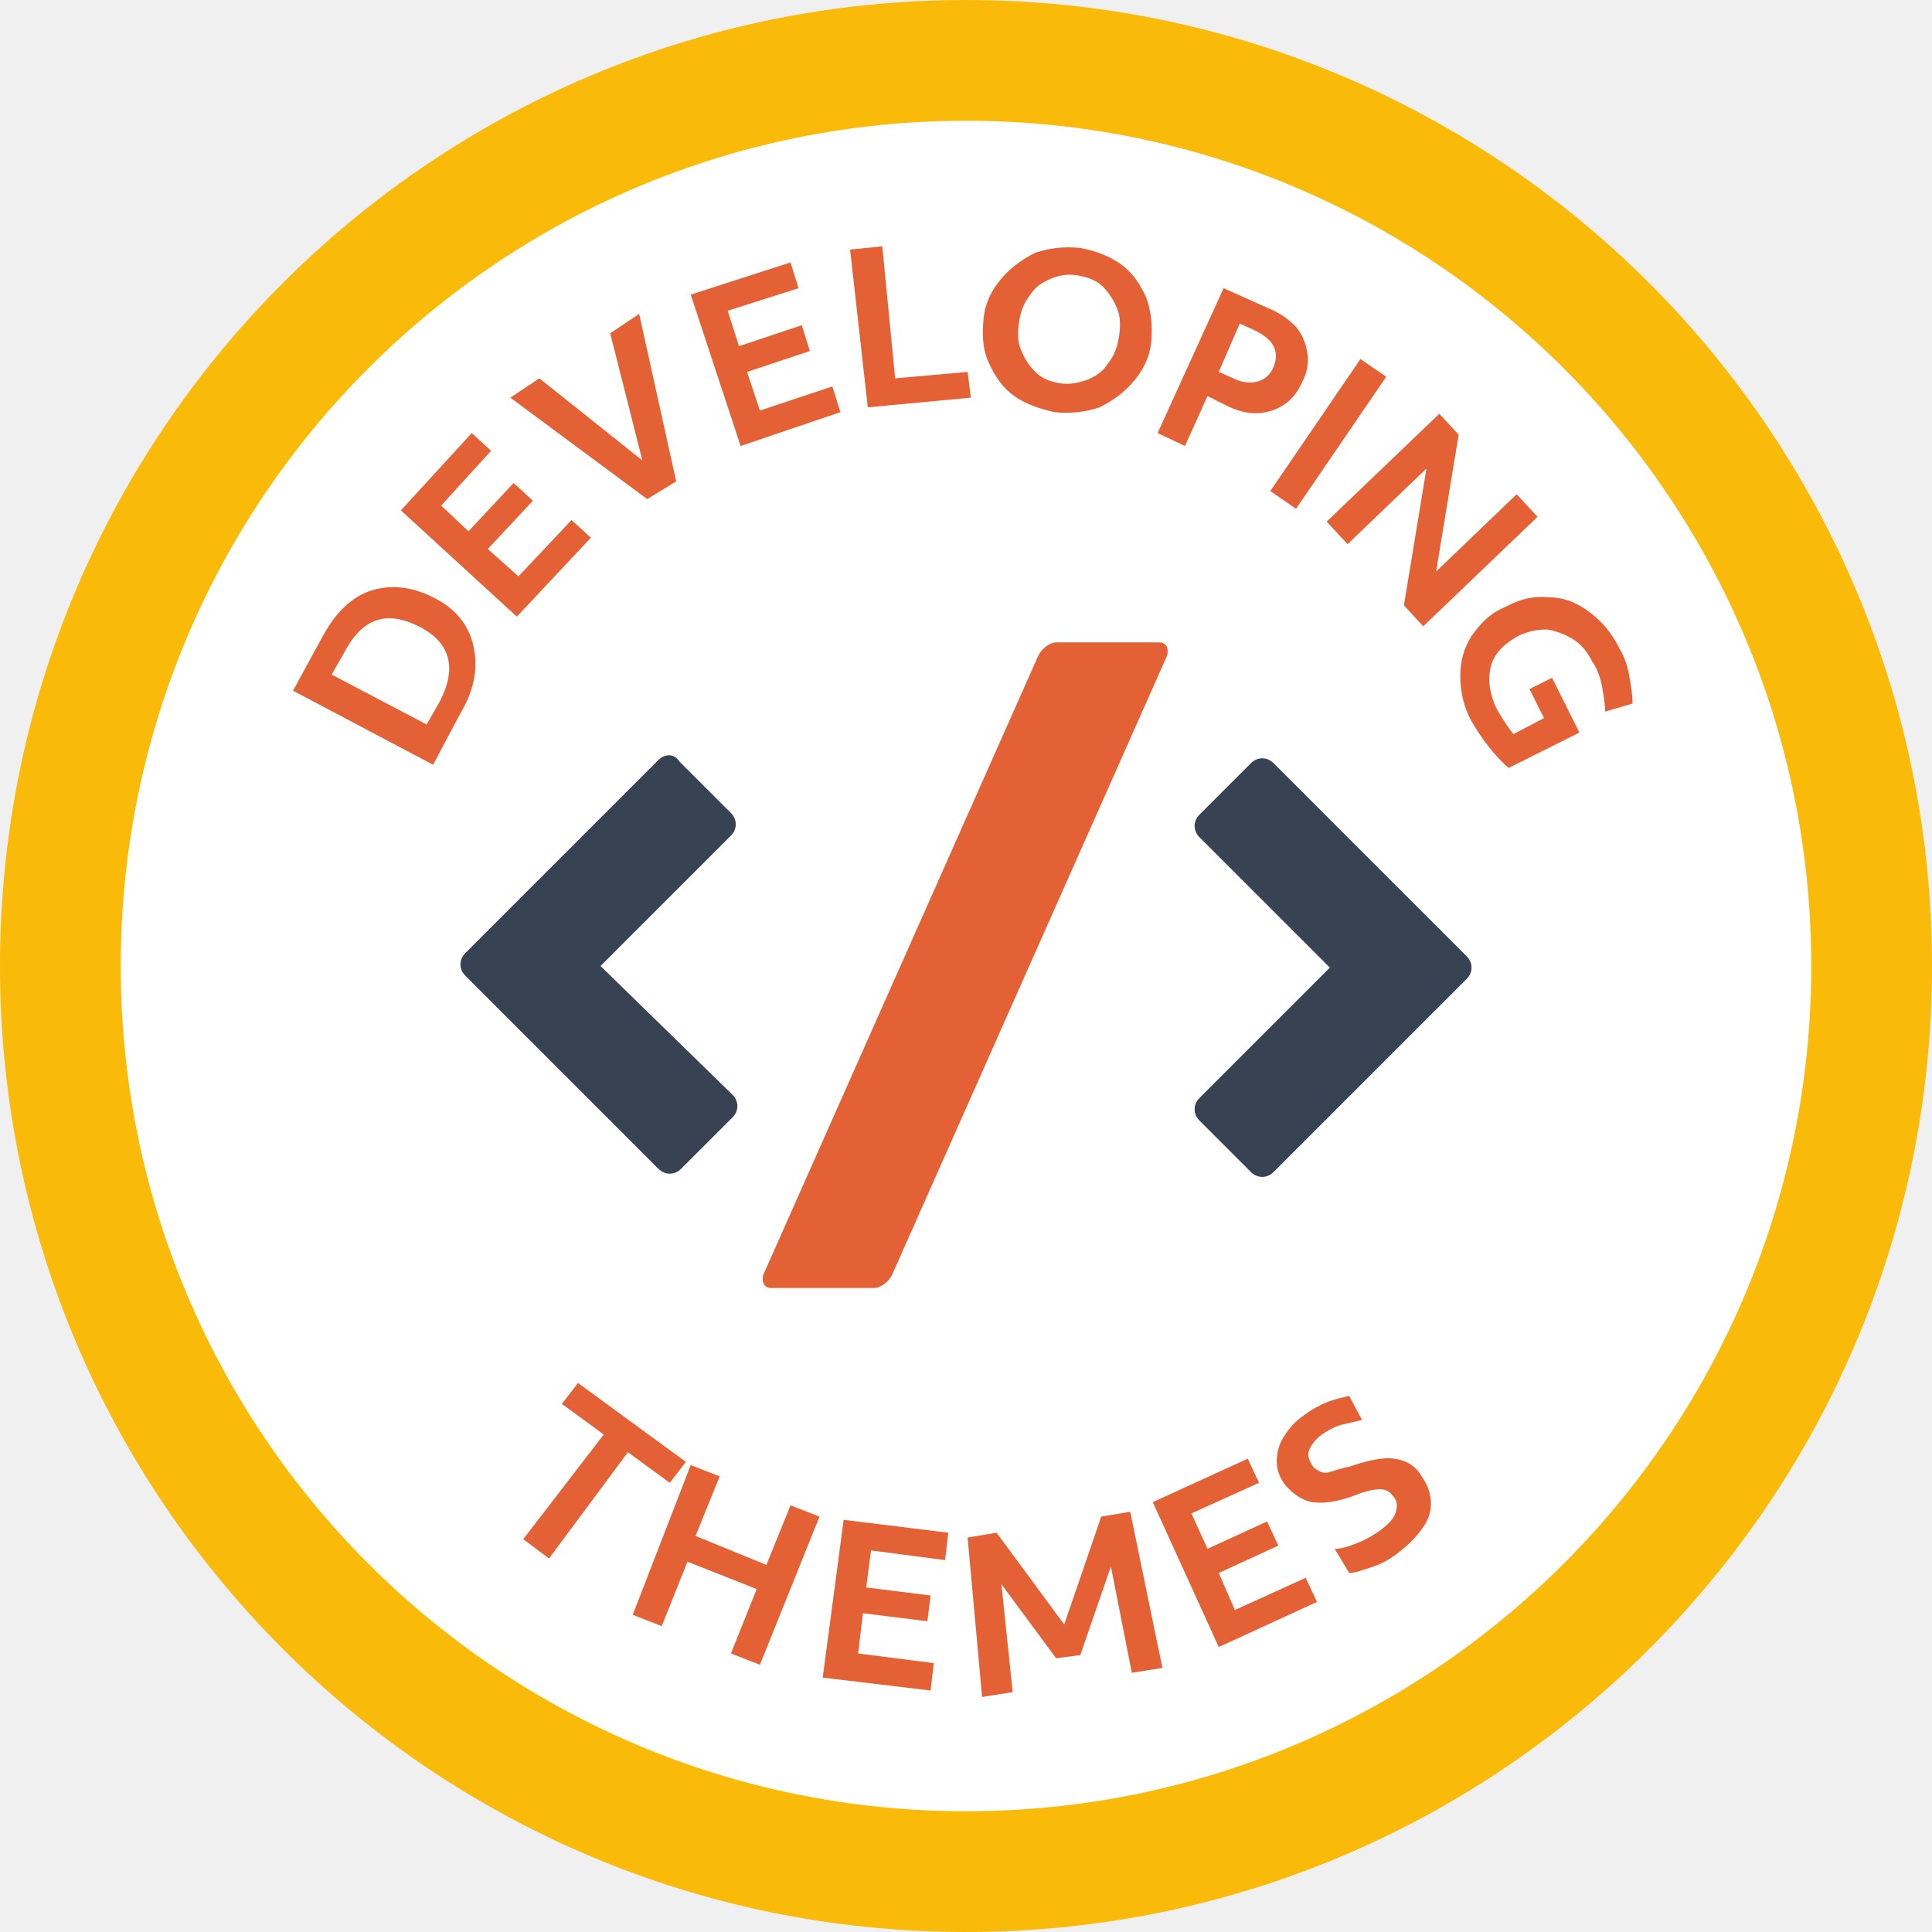
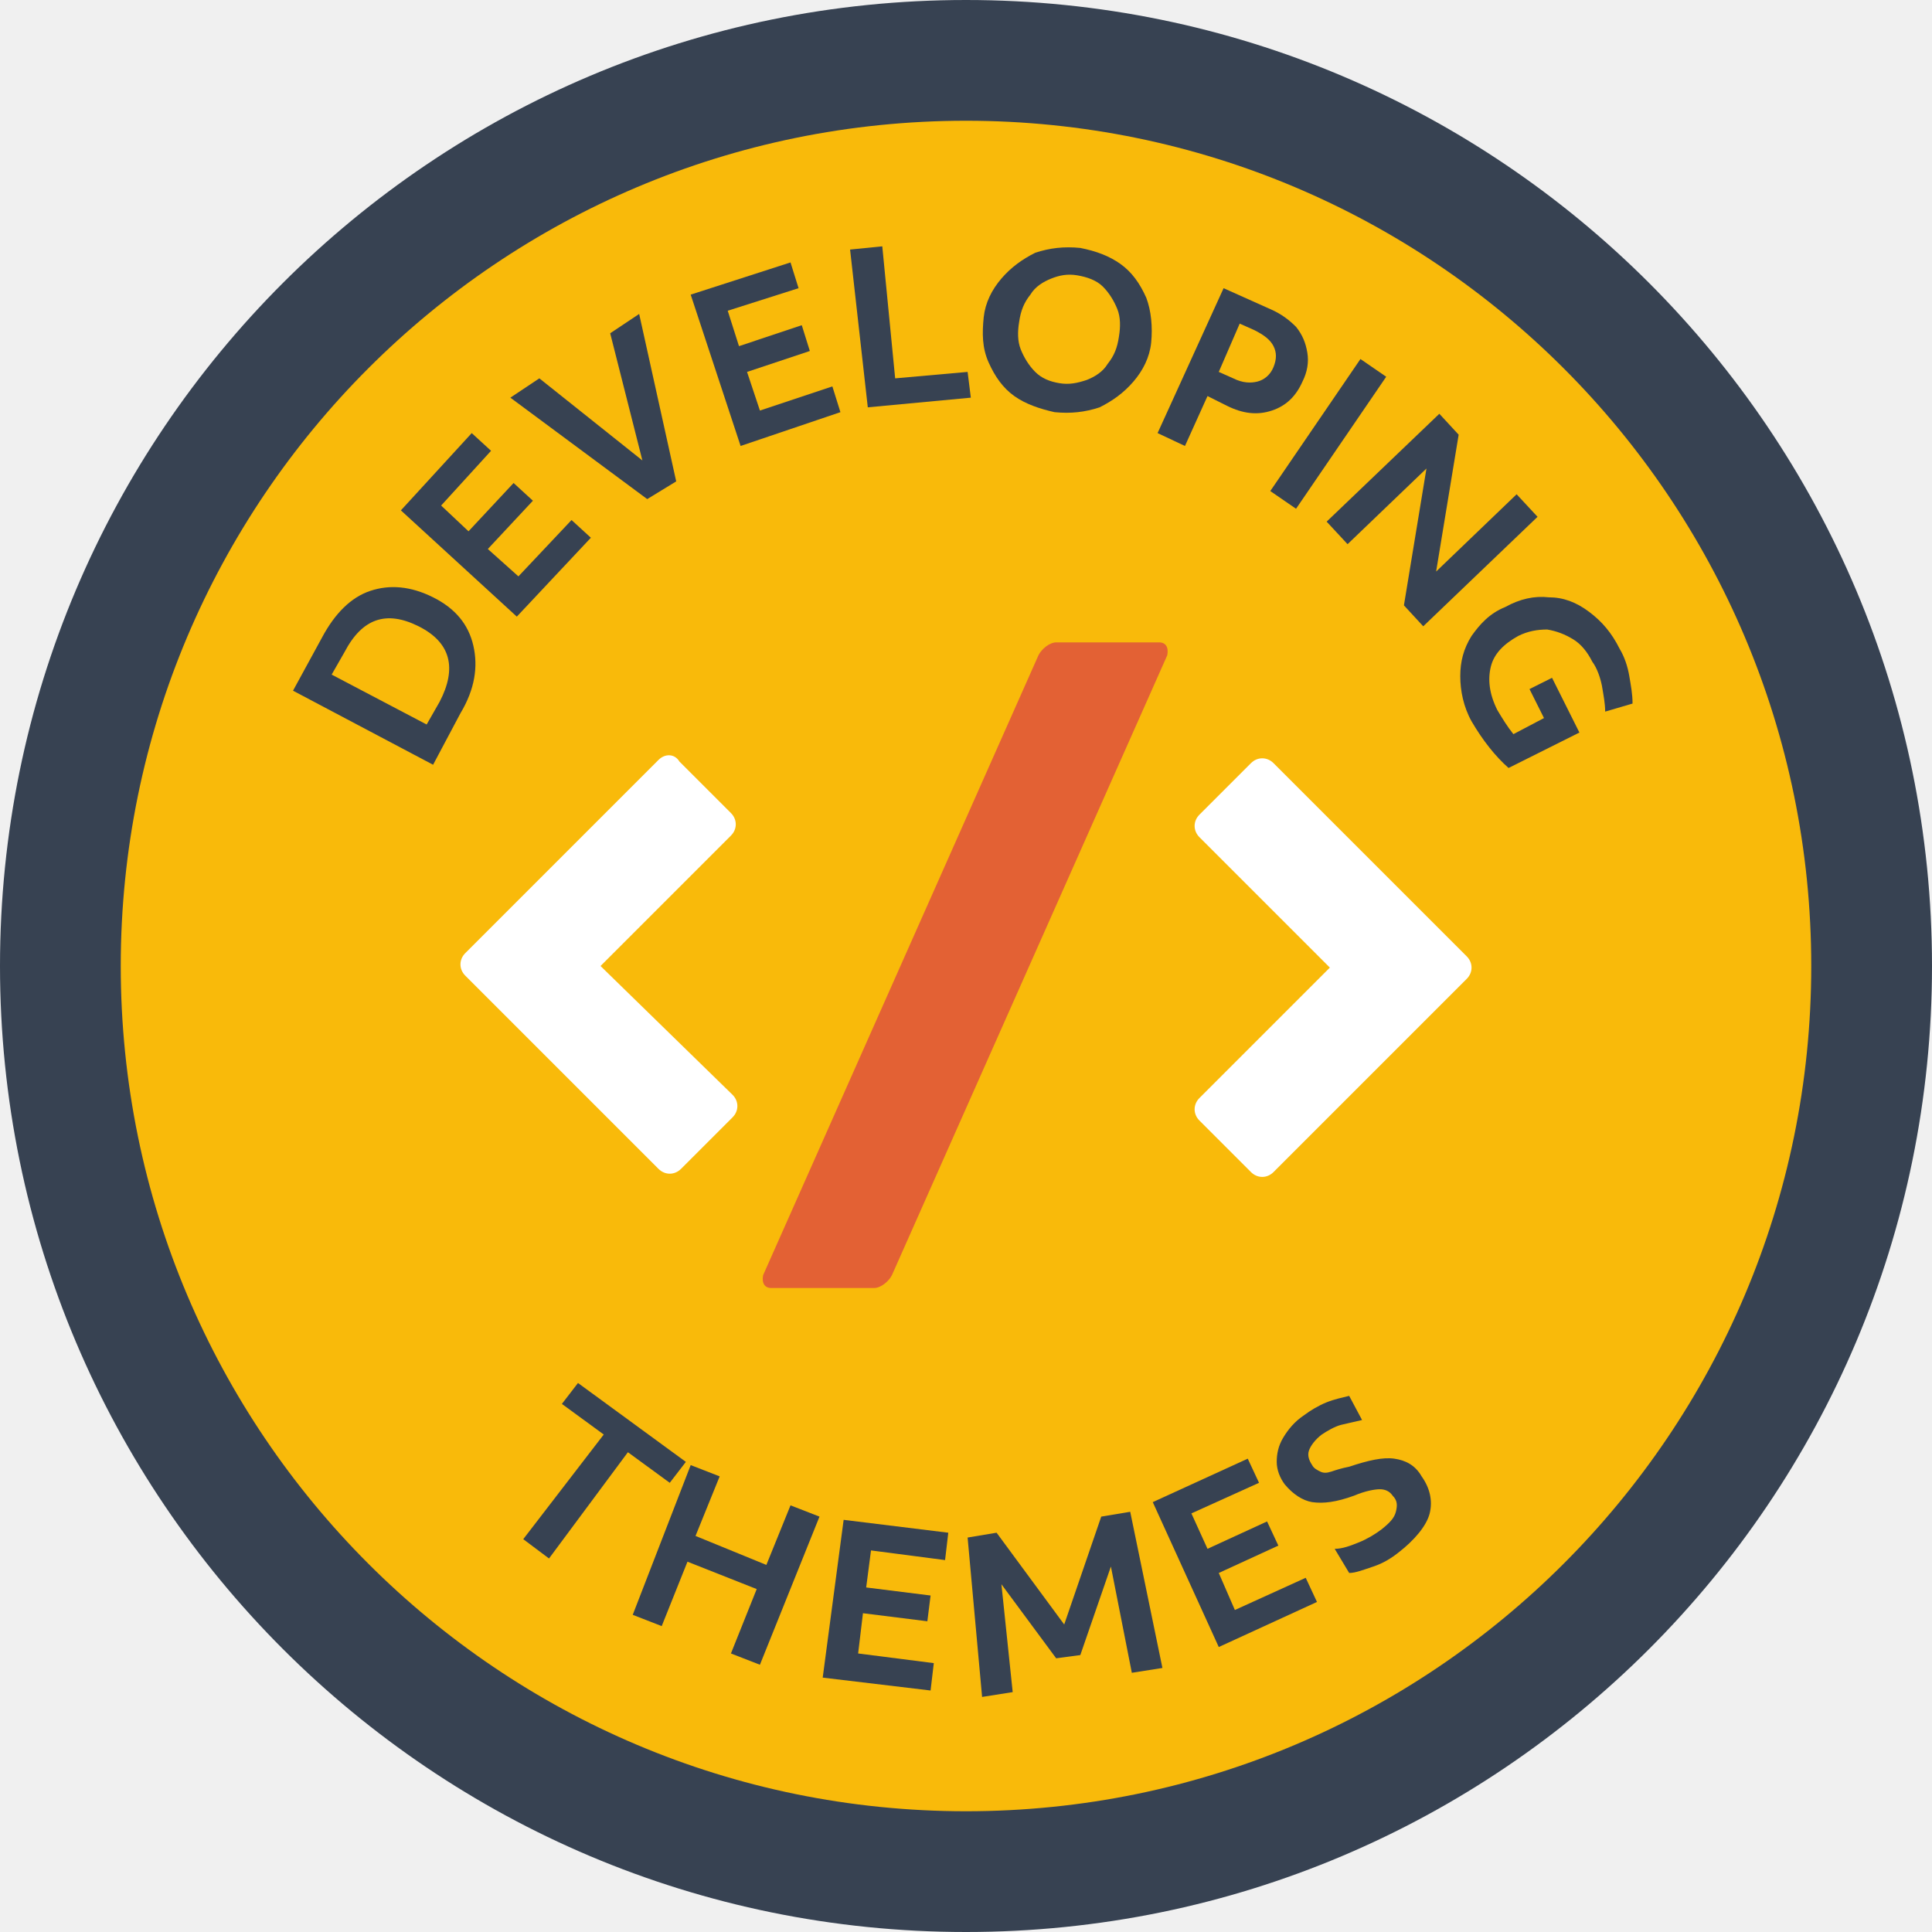
<svg xmlns="http://www.w3.org/2000/svg" version="1.1" id="Layer_1" x="0px" y="0px" viewBox="0 0 120 120" style="enable-background:new 0 0 120 120;" xml:space="preserve">
  <style type="text/css">
- 	.st0{fill:#F9BA0A;}
- 	.st1{fill:#FFFFFF;}
- 	.st2{fill:#E36134;}
- 	.st3{fill:#374252;}
+ 	.st0{fill:#374252;}
+ 	.st1{fill:#F9BA0A;}
+ 	.st2{fill:#FFFFFF;}
+ 	.st3{fill:#E36134;}
</style>
  <circle class="st0" cx="60" cy="60" r="60" />
  <circle class="st1" cx="60" cy="60" r="52.5" />
  <g>
-     <path class="st2" d="M18.2,42.9l1.8-3.3c0.8-1.5,1.8-2.5,3-2.9s2.5-0.3,3.9,0.4c1.4,0.7,2.2,1.7,2.5,3s0.1,2.7-0.8,4.2l-1.7,3.2   L18.2,42.9z M26.5,45l0.8-1.4c1.1-2.1,0.7-3.7-1.3-4.7c-2-1-3.5-0.5-4.6,1.6l-0.8,1.4L26.5,45z" />
-     <path class="st2" d="M24.9,31.7l4.4-4.8l1.2,1.1l-3.1,3.4l1.7,1.6l2.8-3l1.2,1.1l-2.8,3l1.9,1.7l3.3-3.5l1.2,1.1l-4.6,4.9   L24.9,31.7z" />
-     <path class="st2" d="M31.7,24.7l1.8-1.2l6.4,5.1l-2-7.9l1.8-1.2L42,29.9L40.2,31L31.7,24.7z" />
-     <path class="st2" d="M42.9,18.3l6.2-2l0.5,1.6l-4.4,1.4l0.7,2.2l3.9-1.3l0.5,1.6l-3.9,1.3l0.8,2.4l4.5-1.5l0.5,1.6L46,27.7   L42.9,18.3z" />
-     <path class="st2" d="M52.8,15.5l2-0.2l0.8,8.2l4.5-0.4l0.2,1.6l-6.4,0.6L52.8,15.5z" />
-     <path class="st2" d="M65.5,25.6c-0.9-0.2-1.8-0.5-2.5-1s-1.2-1.2-1.6-2.1s-0.4-1.8-0.3-2.8c0.1-0.9,0.5-1.7,1.1-2.4   c0.6-0.7,1.3-1.2,2.1-1.6c0.9-0.3,1.8-0.4,2.8-0.3c1,0.2,1.8,0.5,2.5,1c0.7,0.5,1.2,1.2,1.6,2.1c0.3,0.8,0.4,1.8,0.3,2.8   c-0.1,0.9-0.5,1.7-1.1,2.4c-0.6,0.7-1.3,1.2-2.1,1.6C67.4,25.6,66.5,25.7,65.5,25.6z M65.8,23.8c0.6,0.1,1.1,0,1.7-0.2   c0.5-0.2,1-0.5,1.3-1c0.4-0.5,0.6-1,0.7-1.7c0.1-0.6,0.1-1.2-0.1-1.7s-0.5-1-0.9-1.4s-1-0.6-1.6-0.7c-0.6-0.1-1.1,0-1.6,0.2   s-1,0.5-1.3,1c-0.4,0.5-0.6,1-0.7,1.7c-0.1,0.6-0.1,1.2,0.1,1.7c0.2,0.5,0.5,1,0.9,1.4S65.2,23.7,65.8,23.8z" />
-     <path class="st2" d="M76,17.9l2.9,1.3c0.7,0.3,1.2,0.7,1.6,1.1c0.4,0.5,0.6,1,0.7,1.6c0.1,0.6,0,1.2-0.3,1.8   c-0.4,0.9-1,1.5-1.9,1.8c-0.9,0.3-1.8,0.2-2.8-0.3L75,24.6l-1.4,3.1l-1.7-0.8L76,17.9z M75.7,23.1l0.9,0.4c0.6,0.3,1.1,0.3,1.5,0.2   c0.4-0.1,0.8-0.4,1-0.9c0.2-0.5,0.2-0.9,0-1.3c-0.2-0.4-0.6-0.7-1.2-1L77,20.1L75.7,23.1z" />
-     <path class="st2" d="M84.5,22.3l1.6,1.1l-5.6,8.2l-1.6-1.1L84.5,22.3z" />
-     <path class="st2" d="M89.4,25.7l1.2,1.3l-1.4,8.5l5-4.8l1.3,1.4l-7.1,6.8l-1.2-1.3l1.4-8.5l-4.9,4.7l-1.3-1.4L89.4,25.7z" />
-     <path class="st2" d="M91.4,44.8c-0.5-0.9-0.7-1.9-0.7-2.8c0-0.9,0.2-1.7,0.7-2.5c0.5-0.7,1.1-1.4,2.1-1.8c0.9-0.5,1.8-0.7,2.7-0.6   c0.9,0,1.7,0.3,2.5,0.9c0.8,0.6,1.4,1.3,1.9,2.3c0.3,0.5,0.5,1.1,0.6,1.7c0.1,0.6,0.2,1.1,0.2,1.7l-1.7,0.5c0-0.5-0.1-1-0.2-1.6   c-0.1-0.5-0.3-1.1-0.6-1.5c-0.3-0.6-0.7-1.1-1.2-1.4c-0.5-0.3-1-0.5-1.6-0.6c-0.6,0-1.2,0.1-1.8,0.4c-0.9,0.5-1.5,1.1-1.7,1.9   c-0.2,0.8-0.1,1.7,0.4,2.7c0.3,0.5,0.6,1,1,1.5l1.9-1l-0.9-1.8l1.4-0.7l1.7,3.4l-4.4,2.2C92.9,47,92.1,46,91.4,44.8z" />
+     <path class="st0" d="M18.2,42.9l1.8-3.3c0.8-1.5,1.8-2.5,3-2.9s2.5-0.3,3.9,0.4c1.4,0.7,2.2,1.7,2.5,3s0.1,2.7-0.8,4.2l-1.7,3.2   L18.2,42.9z M26.5,45l0.8-1.4c1.1-2.1,0.7-3.7-1.3-4.7c-2-1-3.5-0.5-4.6,1.6l-0.8,1.4L26.5,45z" />
+     <path class="st0" d="M24.9,31.7l4.4-4.8l1.2,1.1l-3.1,3.4l1.7,1.6l2.8-3l1.2,1.1l-2.8,3l1.9,1.7l3.3-3.5l1.2,1.1l-4.6,4.9   L24.9,31.7z" />
+     <path class="st0" d="M31.7,24.7l1.8-1.2l6.4,5.1l-2-7.9l1.8-1.2L42,29.9L40.2,31L31.7,24.7z" />
+     <path class="st0" d="M42.9,18.3l6.2-2l0.5,1.6l-4.4,1.4l0.7,2.2l3.9-1.3l0.5,1.6l-3.9,1.3l0.8,2.4l4.5-1.5l0.5,1.6L46,27.7   L42.9,18.3z" />
+     <path class="st0" d="M52.8,15.5l2-0.2l0.8,8.2l4.5-0.4l0.2,1.6l-6.4,0.6L52.8,15.5z" />
+     <path class="st0" d="M65.5,25.6c-0.9-0.2-1.8-0.5-2.5-1s-1.2-1.2-1.6-2.1s-0.4-1.8-0.3-2.8c0.1-0.9,0.5-1.7,1.1-2.4   c0.6-0.7,1.3-1.2,2.1-1.6c0.9-0.3,1.8-0.4,2.8-0.3c1,0.2,1.8,0.5,2.5,1c0.7,0.5,1.2,1.2,1.6,2.1c0.3,0.8,0.4,1.8,0.3,2.8   c-0.1,0.9-0.5,1.7-1.1,2.4c-0.6,0.7-1.3,1.2-2.1,1.6C67.4,25.6,66.5,25.7,65.5,25.6z M65.8,23.8c0.6,0.1,1.1,0,1.7-0.2   c0.5-0.2,1-0.5,1.3-1c0.4-0.5,0.6-1,0.7-1.7c0.1-0.6,0.1-1.2-0.1-1.7s-0.5-1-0.9-1.4s-1-0.6-1.6-0.7c-0.6-0.1-1.1,0-1.6,0.2   s-1,0.5-1.3,1c-0.4,0.5-0.6,1-0.7,1.7c-0.1,0.6-0.1,1.2,0.1,1.7c0.2,0.5,0.5,1,0.9,1.4S65.2,23.7,65.8,23.8z" />
+     <path class="st0" d="M76,17.9l2.9,1.3c0.7,0.3,1.2,0.7,1.6,1.1c0.4,0.5,0.6,1,0.7,1.6c0.1,0.6,0,1.2-0.3,1.8   c-0.4,0.9-1,1.5-1.9,1.8c-0.9,0.3-1.8,0.2-2.8-0.3L75,24.6l-1.4,3.1l-1.7-0.8L76,17.9z M75.7,23.1l0.9,0.4c0.6,0.3,1.1,0.3,1.5,0.2   c0.4-0.1,0.8-0.4,1-0.9c0.2-0.5,0.2-0.9,0-1.3c-0.2-0.4-0.6-0.7-1.2-1L77,20.1L75.7,23.1z" />
+     <path class="st0" d="M84.5,22.3l1.6,1.1l-5.6,8.2l-1.6-1.1L84.5,22.3z" />
+     <path class="st0" d="M89.4,25.7l1.2,1.3l-1.4,8.5l5-4.8l1.3,1.4l-7.1,6.8l-1.2-1.3l1.4-8.5l-4.9,4.7l-1.3-1.4L89.4,25.7z" />
+     <path class="st0" d="M91.4,44.8c-0.5-0.9-0.7-1.9-0.7-2.8c0-0.9,0.2-1.7,0.7-2.5c0.5-0.7,1.1-1.4,2.1-1.8c0.9-0.5,1.8-0.7,2.7-0.6   c0.9,0,1.7,0.3,2.5,0.9c0.8,0.6,1.4,1.3,1.9,2.3c0.3,0.5,0.5,1.1,0.6,1.7c0.1,0.6,0.2,1.1,0.2,1.7l-1.7,0.5c0-0.5-0.1-1-0.2-1.6   c-0.1-0.5-0.3-1.1-0.6-1.5c-0.3-0.6-0.7-1.1-1.2-1.4c-0.5-0.3-1-0.5-1.6-0.6c-0.6,0-1.2,0.1-1.8,0.4c-0.9,0.5-1.5,1.1-1.7,1.9   c-0.2,0.8-0.1,1.7,0.4,2.7c0.3,0.5,0.6,1,1,1.5l1.9-1l-0.9-1.8l1.4-0.7l1.7,3.4l-4.4,2.2C92.9,47,92.1,46,91.4,44.8z" />
  </g>
  <g>
-     <path class="st2" d="M37.5,89.1l-2.6-1.9l1-1.3l6.7,4.9l-1,1.3l-2.6-1.9l-4.9,6.6l-1.6-1.2L37.5,89.1z" />
-     <path class="st2" d="M42.9,91l1.8,0.7l-1.5,3.7l4.4,1.8l1.5-3.7l1.8,0.7l-3.7,9.2l-1.8-0.7l1.6-4L42.7,97l-1.6,4l-1.8-0.7L42.9,91z   " />
-     <path class="st2" d="M52.4,94.4l6.5,0.8l-0.2,1.7l-4.6-0.6l-0.3,2.3l4,0.5l-0.2,1.6l-4-0.5l-0.3,2.5l4.7,0.6l-0.2,1.7l-6.7-0.8   L52.4,94.4z" />
-     <path class="st2" d="M60.1,95.5l1.8-0.3l4.2,5.7l2.3-6.7l1.8-0.3l2,9.7l-1.9,0.3L69,97.3l-1.9,5.5l-1.5,0.2l-3.4-4.6l0.7,6.7   l-1.9,0.3L60.1,95.5z" />
-     <path class="st2" d="M71.6,93.3l5.9-2.7l0.7,1.5L74,94l1,2.2l3.7-1.7l0.7,1.5l-3.7,1.7l1,2.3l4.4-2l0.7,1.5l-6.1,2.8L71.6,93.3z" />
-     <path class="st2" d="M86.9,96.4c-0.5,0.4-1,0.7-1.6,0.9s-1.1,0.4-1.5,0.4l-0.9-1.5c0.5,0,1-0.2,1.5-0.4c0.5-0.2,1-0.5,1.4-0.8   c0.5-0.4,0.8-0.7,0.9-1.1c0.1-0.4,0.1-0.7-0.2-1c-0.2-0.3-0.5-0.4-0.8-0.4s-0.9,0.1-1.6,0.4c-1.1,0.4-1.9,0.5-2.6,0.4   c-0.6-0.1-1.2-0.5-1.7-1.1c-0.3-0.4-0.5-0.9-0.5-1.4s0.1-1,0.4-1.5c0.3-0.5,0.7-1,1.3-1.4c0.4-0.3,0.9-0.6,1.4-0.8s1-0.3,1.4-0.4   l0.8,1.5c-0.4,0.1-0.9,0.2-1.3,0.3s-0.9,0.4-1.2,0.6c-0.4,0.3-0.7,0.7-0.8,1c-0.1,0.3,0,0.6,0.2,0.9c0.1,0.2,0.3,0.3,0.5,0.4   c0.2,0.1,0.4,0.1,0.7,0c0.3-0.1,0.6-0.2,1.1-0.3c1.2-0.4,2.1-0.6,2.8-0.5c0.7,0.1,1.3,0.4,1.7,1.1c0.5,0.7,0.7,1.5,0.5,2.3   S87.8,95.7,86.9,96.4z" />
+     <path class="st0" d="M37.5,89.1l-2.6-1.9l1-1.3l6.7,4.9l-1,1.3l-2.6-1.9l-4.9,6.6l-1.6-1.2L37.5,89.1z" />
+     <path class="st0" d="M42.9,91l1.8,0.7l-1.5,3.7l4.4,1.8l1.5-3.7l1.8,0.7l-3.7,9.2l-1.8-0.7l1.6-4L42.7,97l-1.6,4l-1.8-0.7L42.9,91z   " />
+     <path class="st0" d="M52.4,94.4l6.5,0.8l-0.2,1.7l-4.6-0.6l-0.3,2.3l4,0.5l-0.2,1.6l-4-0.5l-0.3,2.5l4.7,0.6l-0.2,1.7l-6.7-0.8   L52.4,94.4z" />
+     <path class="st0" d="M60.1,95.5l1.8-0.3l4.2,5.7l2.3-6.7l1.8-0.3l2,9.7l-1.9,0.3L69,97.3l-1.9,5.5l-1.5,0.2l-3.4-4.6l0.7,6.7   l-1.9,0.3L60.1,95.5z" />
+     <path class="st0" d="M71.6,93.3l5.9-2.7l0.7,1.5L74,94l1,2.2l3.7-1.7l0.7,1.5l-3.7,1.7l1,2.3l4.4-2l0.7,1.5l-6.1,2.8L71.6,93.3z" />
+     <path class="st0" d="M86.9,96.4c-0.5,0.4-1,0.7-1.6,0.9s-1.1,0.4-1.5,0.4l-0.9-1.5c0.5,0,1-0.2,1.5-0.4c0.5-0.2,1-0.5,1.4-0.8   c0.5-0.4,0.8-0.7,0.9-1.1c0.1-0.4,0.1-0.7-0.2-1c-0.2-0.3-0.5-0.4-0.8-0.4s-0.9,0.1-1.6,0.4c-1.1,0.4-1.9,0.5-2.6,0.4   c-0.6-0.1-1.2-0.5-1.7-1.1c-0.3-0.4-0.5-0.9-0.5-1.4s0.1-1,0.4-1.5c0.3-0.5,0.7-1,1.3-1.4c0.4-0.3,0.9-0.6,1.4-0.8s1-0.3,1.4-0.4   l0.8,1.5c-0.4,0.1-0.9,0.2-1.3,0.3s-0.9,0.4-1.2,0.6c-0.4,0.3-0.7,0.7-0.8,1c-0.1,0.3,0,0.6,0.2,0.9c0.1,0.2,0.3,0.3,0.5,0.4   c0.2,0.1,0.4,0.1,0.7,0c0.3-0.1,0.6-0.2,1.1-0.3c1.2-0.4,2.1-0.6,2.8-0.5c0.7,0.1,1.3,0.4,1.7,1.1c0.5,0.7,0.7,1.5,0.5,2.3   S87.8,95.7,86.9,96.4z" />
  </g>
  <g>
-     <path class="st3" d="M40.9,47.2l-12,12c-0.4,0.4-0.4,1,0,1.4l12,12c0.4,0.4,1,0.4,1.4,0l3.2-3.2c0.4-0.4,0.4-1,0-1.4L37.3,60   l8.1-8.1c0.4-0.4,0.4-1,0-1.4l-3.2-3.2C41.9,46.8,41.3,46.8,40.9,47.2z" />
-     <path class="st3" d="M79.1,72.8l12-12c0.4-0.4,0.4-1,0-1.4l-12-12c-0.4-0.4-1-0.4-1.4,0l-3.2,3.2c-0.4,0.4-0.4,1,0,1.4l8.1,8.1   l-8.1,8.1c-0.4,0.4-0.4,1,0,1.4l3.2,3.2C78.1,73.2,78.7,73.2,79.1,72.8z" />
+     <path class="st2" d="M40.9,47.2l-12,12c-0.4,0.4-0.4,1,0,1.4l12,12c0.4,0.4,1,0.4,1.4,0l3.2-3.2c0.4-0.4,0.4-1,0-1.4L37.3,60   l8.1-8.1c0.4-0.4,0.4-1,0-1.4l-3.2-3.2C41.9,46.8,41.3,46.8,40.9,47.2z" />
+     <path class="st2" d="M79.1,72.8l12-12c0.4-0.4,0.4-1,0-1.4l-12-12c-0.4-0.4-1-0.4-1.4,0l-3.2,3.2c-0.4,0.4-0.4,1,0,1.4l8.1,8.1   l-8.1,8.1c-0.4,0.4-0.4,1,0,1.4l3.2,3.2C78.1,73.2,78.7,73.2,79.1,72.8z" />
  </g>
-   <path class="st2" d="M55.4,79.2c-0.2,0.4-0.7,0.8-1.1,0.8h-6.4c-0.4,0-0.6-0.3-0.5-0.8l17.1-38.5c0.2-0.4,0.7-0.8,1.1-0.8h6.4  c0.4,0,0.6,0.3,0.5,0.8L55.4,79.2z" />
+   <path class="st3" d="M55.4,79.2c-0.2,0.4-0.7,0.8-1.1,0.8h-6.4c-0.4,0-0.6-0.3-0.5-0.8l17.1-38.5c0.2-0.4,0.7-0.8,1.1-0.8h6.4  c0.4,0,0.6,0.3,0.5,0.8L55.4,79.2z" />
</svg>
